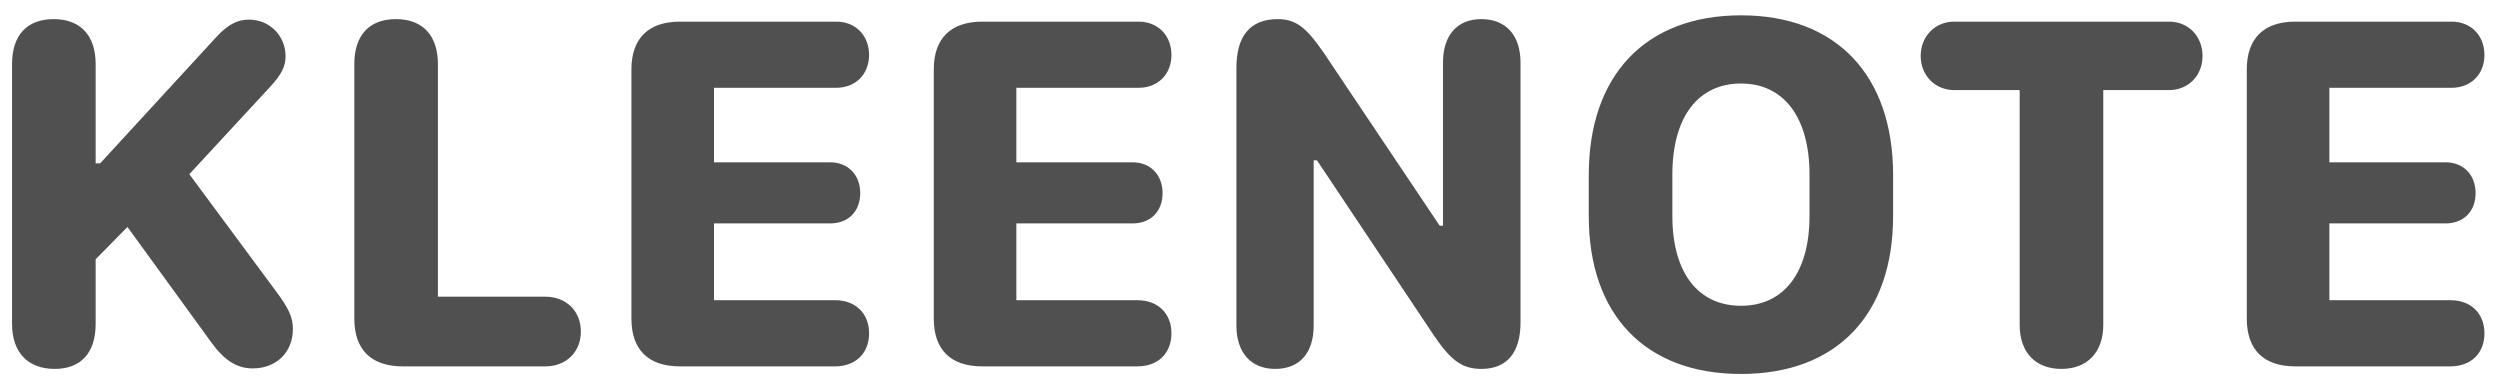
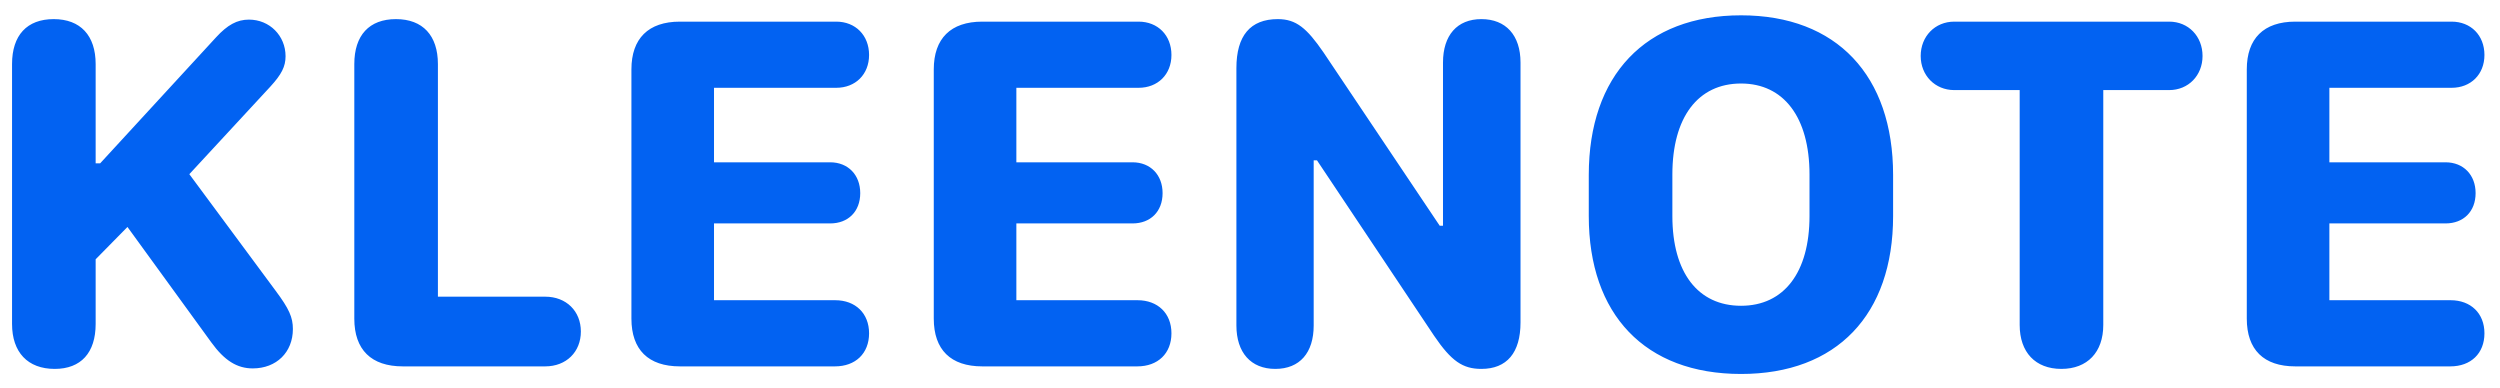
<svg xmlns="http://www.w3.org/2000/svg" width="116" height="18" viewBox="0 0 116 18" fill="none">
-   <path d="M11.727 17.094C12.828 17.094 13.59 16.344 13.59 15.266C13.59 14.727 13.414 14.328 12.793 13.496L8.785 8.082L12.547 4.016C13.062 3.453 13.25 3.09 13.25 2.609C13.25 1.66 12.512 0.91 11.551 0.91C11 0.91 10.555 1.156 10.027 1.73L4.648 7.578H4.438V2.973C4.438 1.648 3.734 0.887 2.492 0.887C1.25 0.887 0.559 1.637 0.559 2.973V15.031C0.559 16.344 1.285 17.117 2.539 17.117C3.758 17.117 4.438 16.367 4.438 15.031V12.031L5.914 10.531L9.805 15.887C10.414 16.73 11 17.094 11.727 17.094ZM26.952 15.383C26.952 14.434 26.272 13.766 25.299 13.766H20.319V2.973C20.319 1.648 19.616 0.887 18.373 0.887C17.131 0.887 16.44 1.637 16.44 2.973V14.785C16.44 16.227 17.225 17 18.69 17H25.299C26.272 17 26.952 16.332 26.952 15.383ZM29.298 14.785C29.298 16.227 30.083 17 31.548 17H38.743C39.692 17 40.325 16.402 40.325 15.465C40.325 14.539 39.692 13.93 38.755 13.93H33.13V10.367H38.52C39.352 10.367 39.915 9.816 39.915 8.961C39.915 8.117 39.352 7.531 38.52 7.531H33.13V4.074H38.802C39.692 4.074 40.325 3.453 40.325 2.551C40.325 1.637 39.692 1.004 38.802 1.004H31.548C30.083 1.004 29.298 1.789 29.298 3.219V14.785ZM43.327 14.785C43.327 16.227 44.112 17 45.577 17H52.773C53.722 17 54.355 16.402 54.355 15.465C54.355 14.539 53.722 13.93 52.784 13.93H47.159V10.367H52.55C53.382 10.367 53.944 9.816 53.944 8.961C53.944 8.117 53.382 7.531 52.55 7.531H47.159V4.074H52.831C53.722 4.074 54.355 3.453 54.355 2.551C54.355 1.637 53.722 1.004 52.831 1.004H45.577C44.112 1.004 43.327 1.789 43.327 3.219V14.785ZM60.955 15.102V7.438H61.107L66.544 15.582C67.341 16.754 67.869 17.117 68.736 17.117C69.919 17.117 70.552 16.367 70.552 14.961V2.902C70.552 1.637 69.873 0.887 68.736 0.887C67.611 0.887 66.955 1.637 66.955 2.902V10.473H66.802L61.412 2.434C60.638 1.309 60.146 0.887 59.291 0.887C58.013 0.887 57.369 1.66 57.369 3.16V15.102C57.369 16.355 58.037 17.117 59.173 17.117C60.31 17.117 60.955 16.367 60.955 15.102ZM73.719 10.027C73.719 14.586 76.32 17.352 80.785 17.352C85.227 17.352 87.84 14.598 87.84 10.027V8.117C87.84 3.512 85.227 0.711 80.785 0.711C76.344 0.711 73.719 3.5 73.719 8.117V10.027ZM77.598 8.094C77.598 5.445 78.781 3.875 80.785 3.875C82.766 3.875 83.961 5.445 83.961 8.094V10.027C83.961 12.641 82.777 14.188 80.785 14.188C78.781 14.188 77.598 12.641 77.598 10.027V8.094ZM95.647 17.117C96.854 17.117 97.592 16.344 97.592 15.078V4.18H100.651C101.541 4.18 102.198 3.5 102.198 2.598C102.198 1.684 101.541 1.004 100.651 1.004H90.678C89.787 1.004 89.12 1.684 89.12 2.598C89.12 3.5 89.787 4.18 90.678 4.18H93.713V15.078C93.713 16.344 94.44 17.117 95.647 17.117ZM104.251 14.785C104.251 16.227 105.036 17 106.501 17H113.696C114.645 17 115.278 16.402 115.278 15.465C115.278 14.539 114.645 13.93 113.708 13.93H108.083V10.367H113.473C114.305 10.367 114.868 9.816 114.868 8.961C114.868 8.117 114.305 7.531 113.473 7.531H108.083V4.074H113.755C114.645 4.074 115.278 3.453 115.278 2.551C115.278 1.637 114.645 1.004 113.755 1.004H106.501C105.036 1.004 104.251 1.789 104.251 3.219V14.785Z" fill="#505050" />
+   <path d="M11.727 17.094C12.828 17.094 13.59 16.344 13.59 15.266C13.59 14.727 13.414 14.328 12.793 13.496L8.785 8.082L12.547 4.016C13.062 3.453 13.25 3.09 13.25 2.609C13.25 1.66 12.512 0.91 11.551 0.91C11 0.91 10.555 1.156 10.027 1.73L4.648 7.578H4.438V2.973C4.438 1.648 3.734 0.887 2.492 0.887C1.25 0.887 0.559 1.637 0.559 2.973V15.031C0.559 16.344 1.285 17.117 2.539 17.117C3.758 17.117 4.438 16.367 4.438 15.031V12.031L5.914 10.531L9.805 15.887C10.414 16.73 11 17.094 11.727 17.094ZM26.952 15.383C26.952 14.434 26.272 13.766 25.299 13.766H20.319V2.973C20.319 1.648 19.616 0.887 18.373 0.887C17.131 0.887 16.44 1.637 16.44 2.973V14.785C16.44 16.227 17.225 17 18.69 17H25.299C26.272 17 26.952 16.332 26.952 15.383ZM29.298 14.785C29.298 16.227 30.083 17 31.548 17H38.743C39.692 17 40.325 16.402 40.325 15.465C40.325 14.539 39.692 13.93 38.755 13.93H33.13V10.367H38.52C39.352 10.367 39.915 9.816 39.915 8.961C39.915 8.117 39.352 7.531 38.52 7.531H33.13V4.074H38.802C39.692 4.074 40.325 3.453 40.325 2.551C40.325 1.637 39.692 1.004 38.802 1.004H31.548C30.083 1.004 29.298 1.789 29.298 3.219V14.785ZM43.327 14.785C43.327 16.227 44.112 17 45.577 17H52.773C53.722 17 54.355 16.402 54.355 15.465C54.355 14.539 53.722 13.93 52.784 13.93H47.159V10.367H52.55C53.382 10.367 53.944 9.816 53.944 8.961C53.944 8.117 53.382 7.531 52.55 7.531H47.159V4.074H52.831C53.722 4.074 54.355 3.453 54.355 2.551C54.355 1.637 53.722 1.004 52.831 1.004H45.577C44.112 1.004 43.327 1.789 43.327 3.219V14.785ZM60.955 15.102V7.438H61.107L66.544 15.582C67.341 16.754 67.869 17.117 68.736 17.117C69.919 17.117 70.552 16.367 70.552 14.961V2.902C70.552 1.637 69.873 0.887 68.736 0.887C67.611 0.887 66.955 1.637 66.955 2.902V10.473H66.802L61.412 2.434C60.638 1.309 60.146 0.887 59.291 0.887C58.013 0.887 57.369 1.66 57.369 3.16V15.102C57.369 16.355 58.037 17.117 59.173 17.117C60.31 17.117 60.955 16.367 60.955 15.102ZM73.719 10.027C73.719 14.586 76.32 17.352 80.785 17.352C85.227 17.352 87.84 14.598 87.84 10.027V8.117C87.84 3.512 85.227 0.711 80.785 0.711C76.344 0.711 73.719 3.5 73.719 8.117V10.027ZM77.598 8.094C77.598 5.445 78.781 3.875 80.785 3.875C82.766 3.875 83.961 5.445 83.961 8.094V10.027C83.961 12.641 82.777 14.188 80.785 14.188C78.781 14.188 77.598 12.641 77.598 10.027V8.094ZM95.647 17.117C96.854 17.117 97.592 16.344 97.592 15.078V4.18H100.651C101.541 4.18 102.198 3.5 102.198 2.598C102.198 1.684 101.541 1.004 100.651 1.004H90.678C89.787 1.004 89.12 1.684 89.12 2.598C89.12 3.5 89.787 4.18 90.678 4.18H93.713V15.078C93.713 16.344 94.44 17.117 95.647 17.117ZM104.251 14.785C104.251 16.227 105.036 17 106.501 17H113.696C114.645 17 115.278 16.402 115.278 15.465C115.278 14.539 114.645 13.93 113.708 13.93H108.083V10.367H113.473C114.305 10.367 114.868 9.816 114.868 8.961C114.868 8.117 114.305 7.531 113.473 7.531H108.083V4.074H113.755C114.645 4.074 115.278 3.453 115.278 2.551C115.278 1.637 114.645 1.004 113.755 1.004H106.501C105.036 1.004 104.251 1.789 104.251 3.219V14.785Z" fill="#0262f2" />
</svg>
